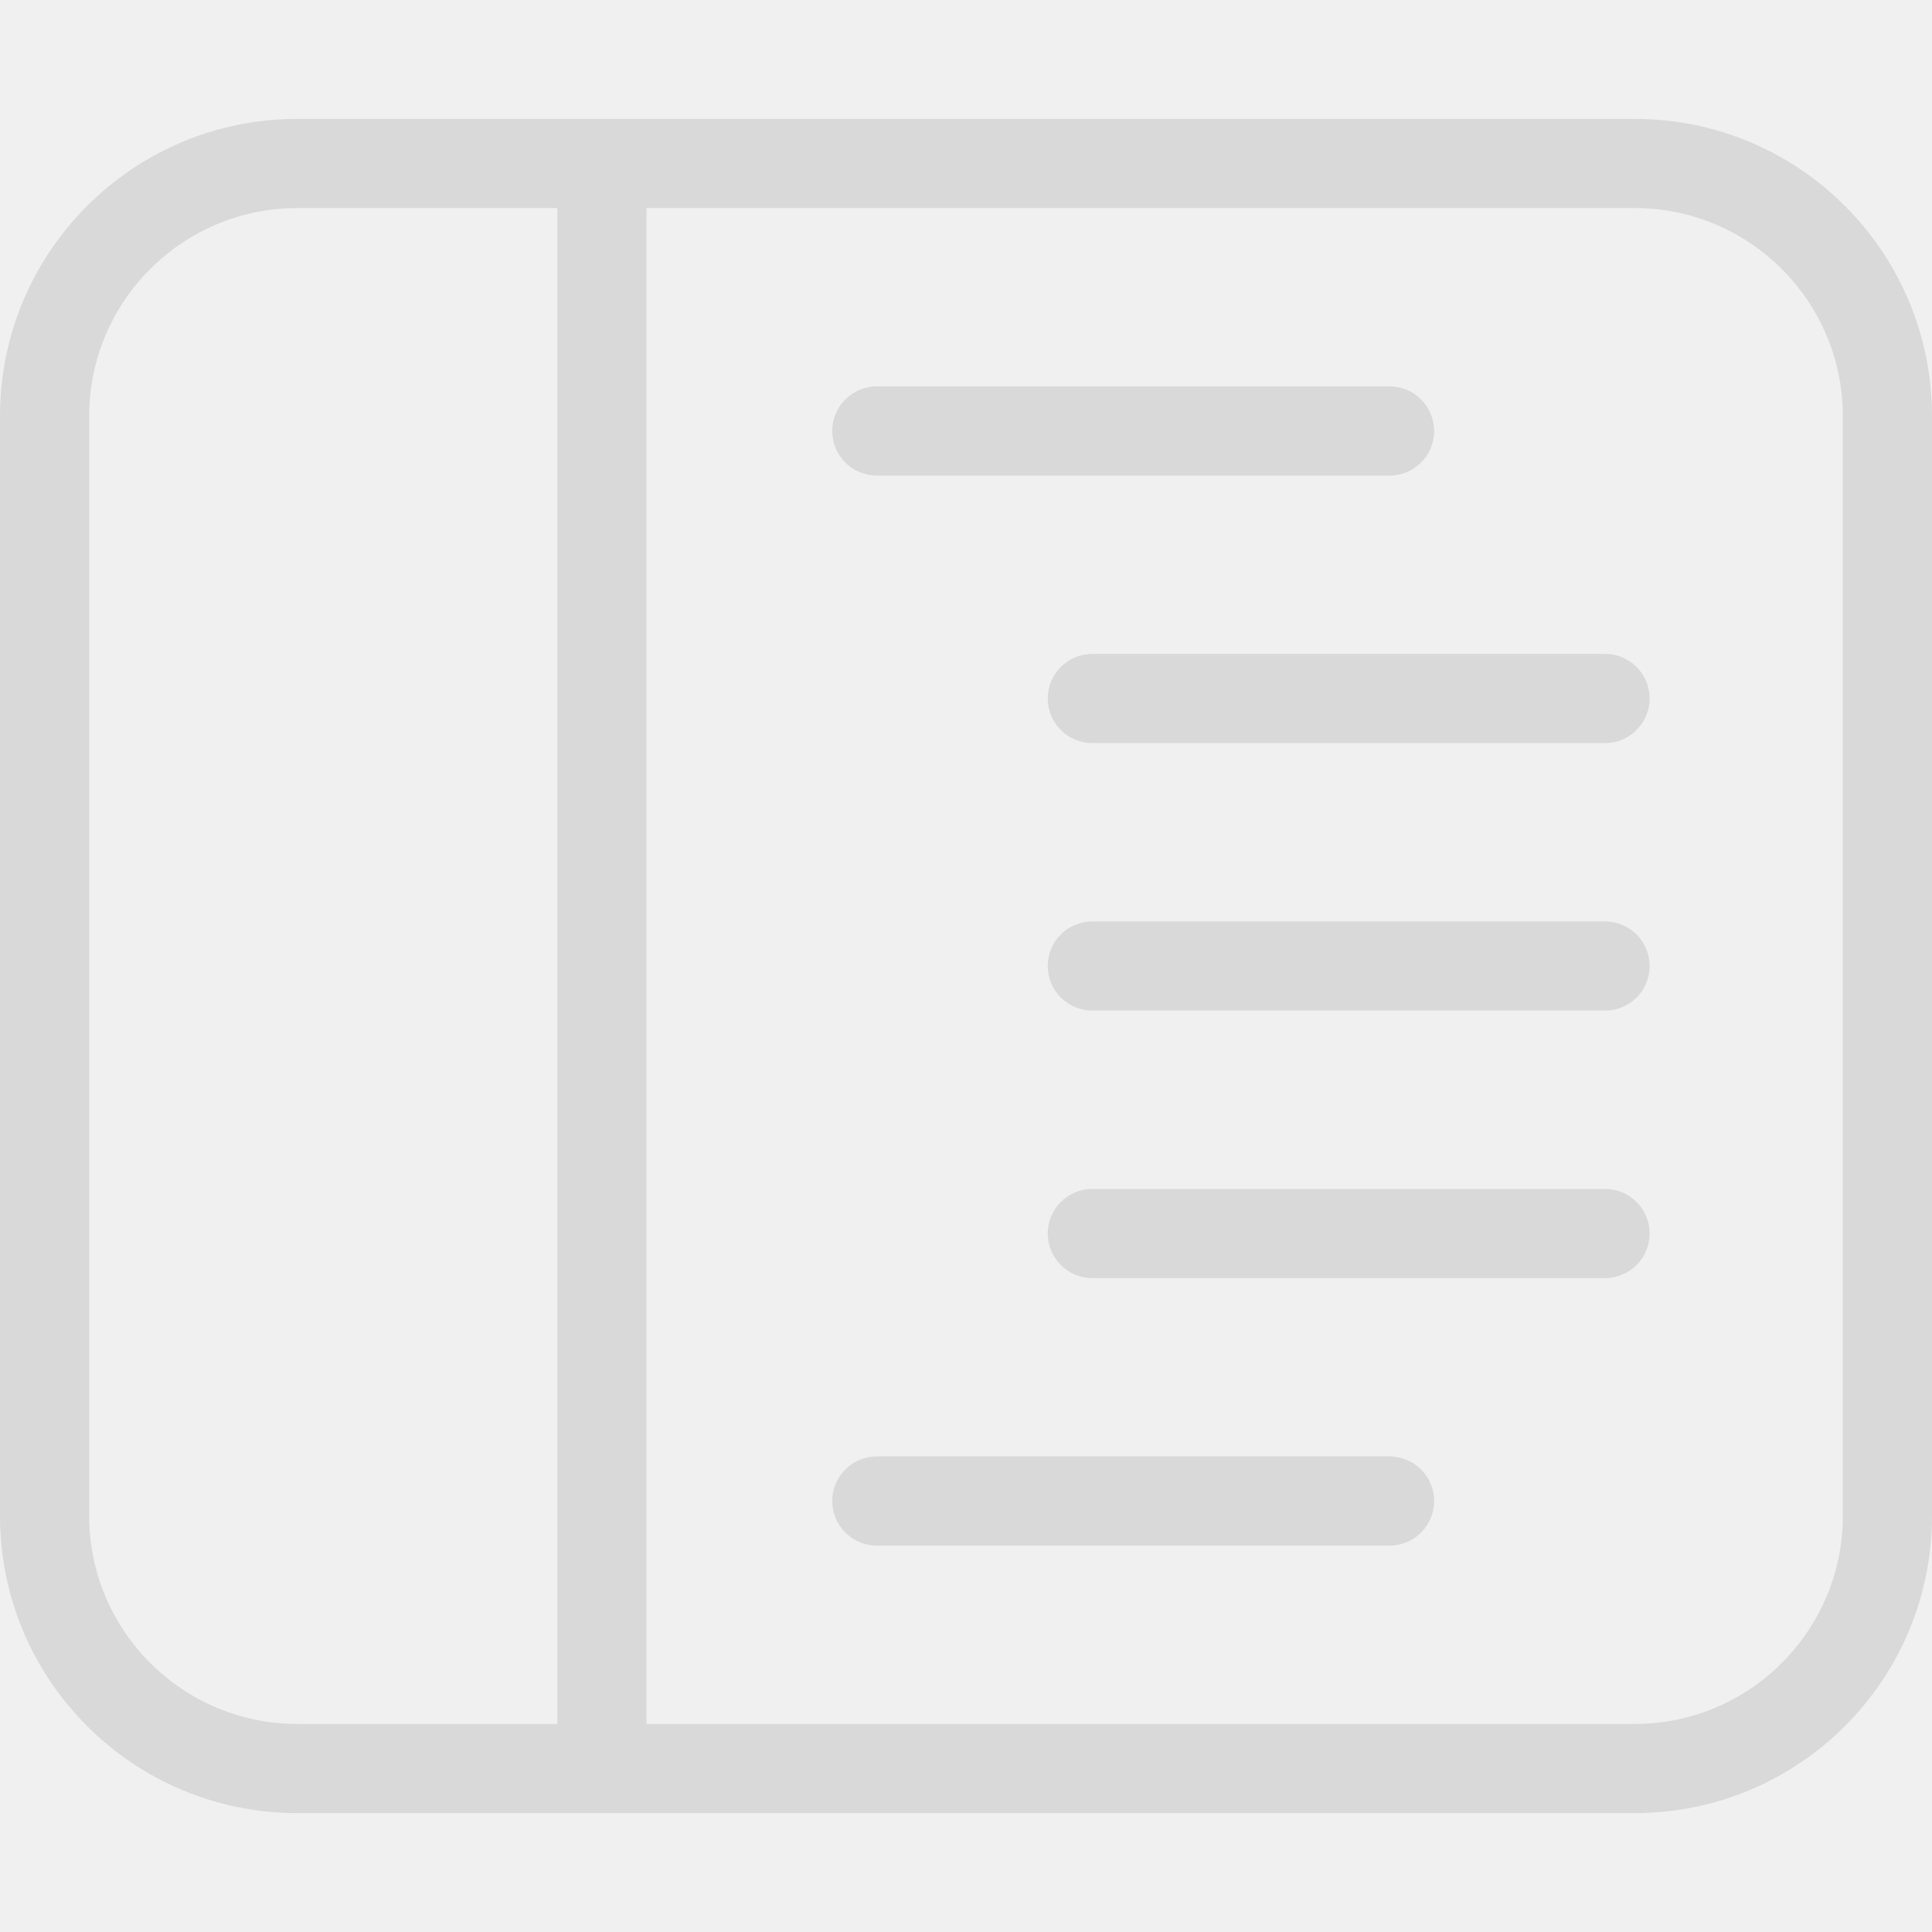
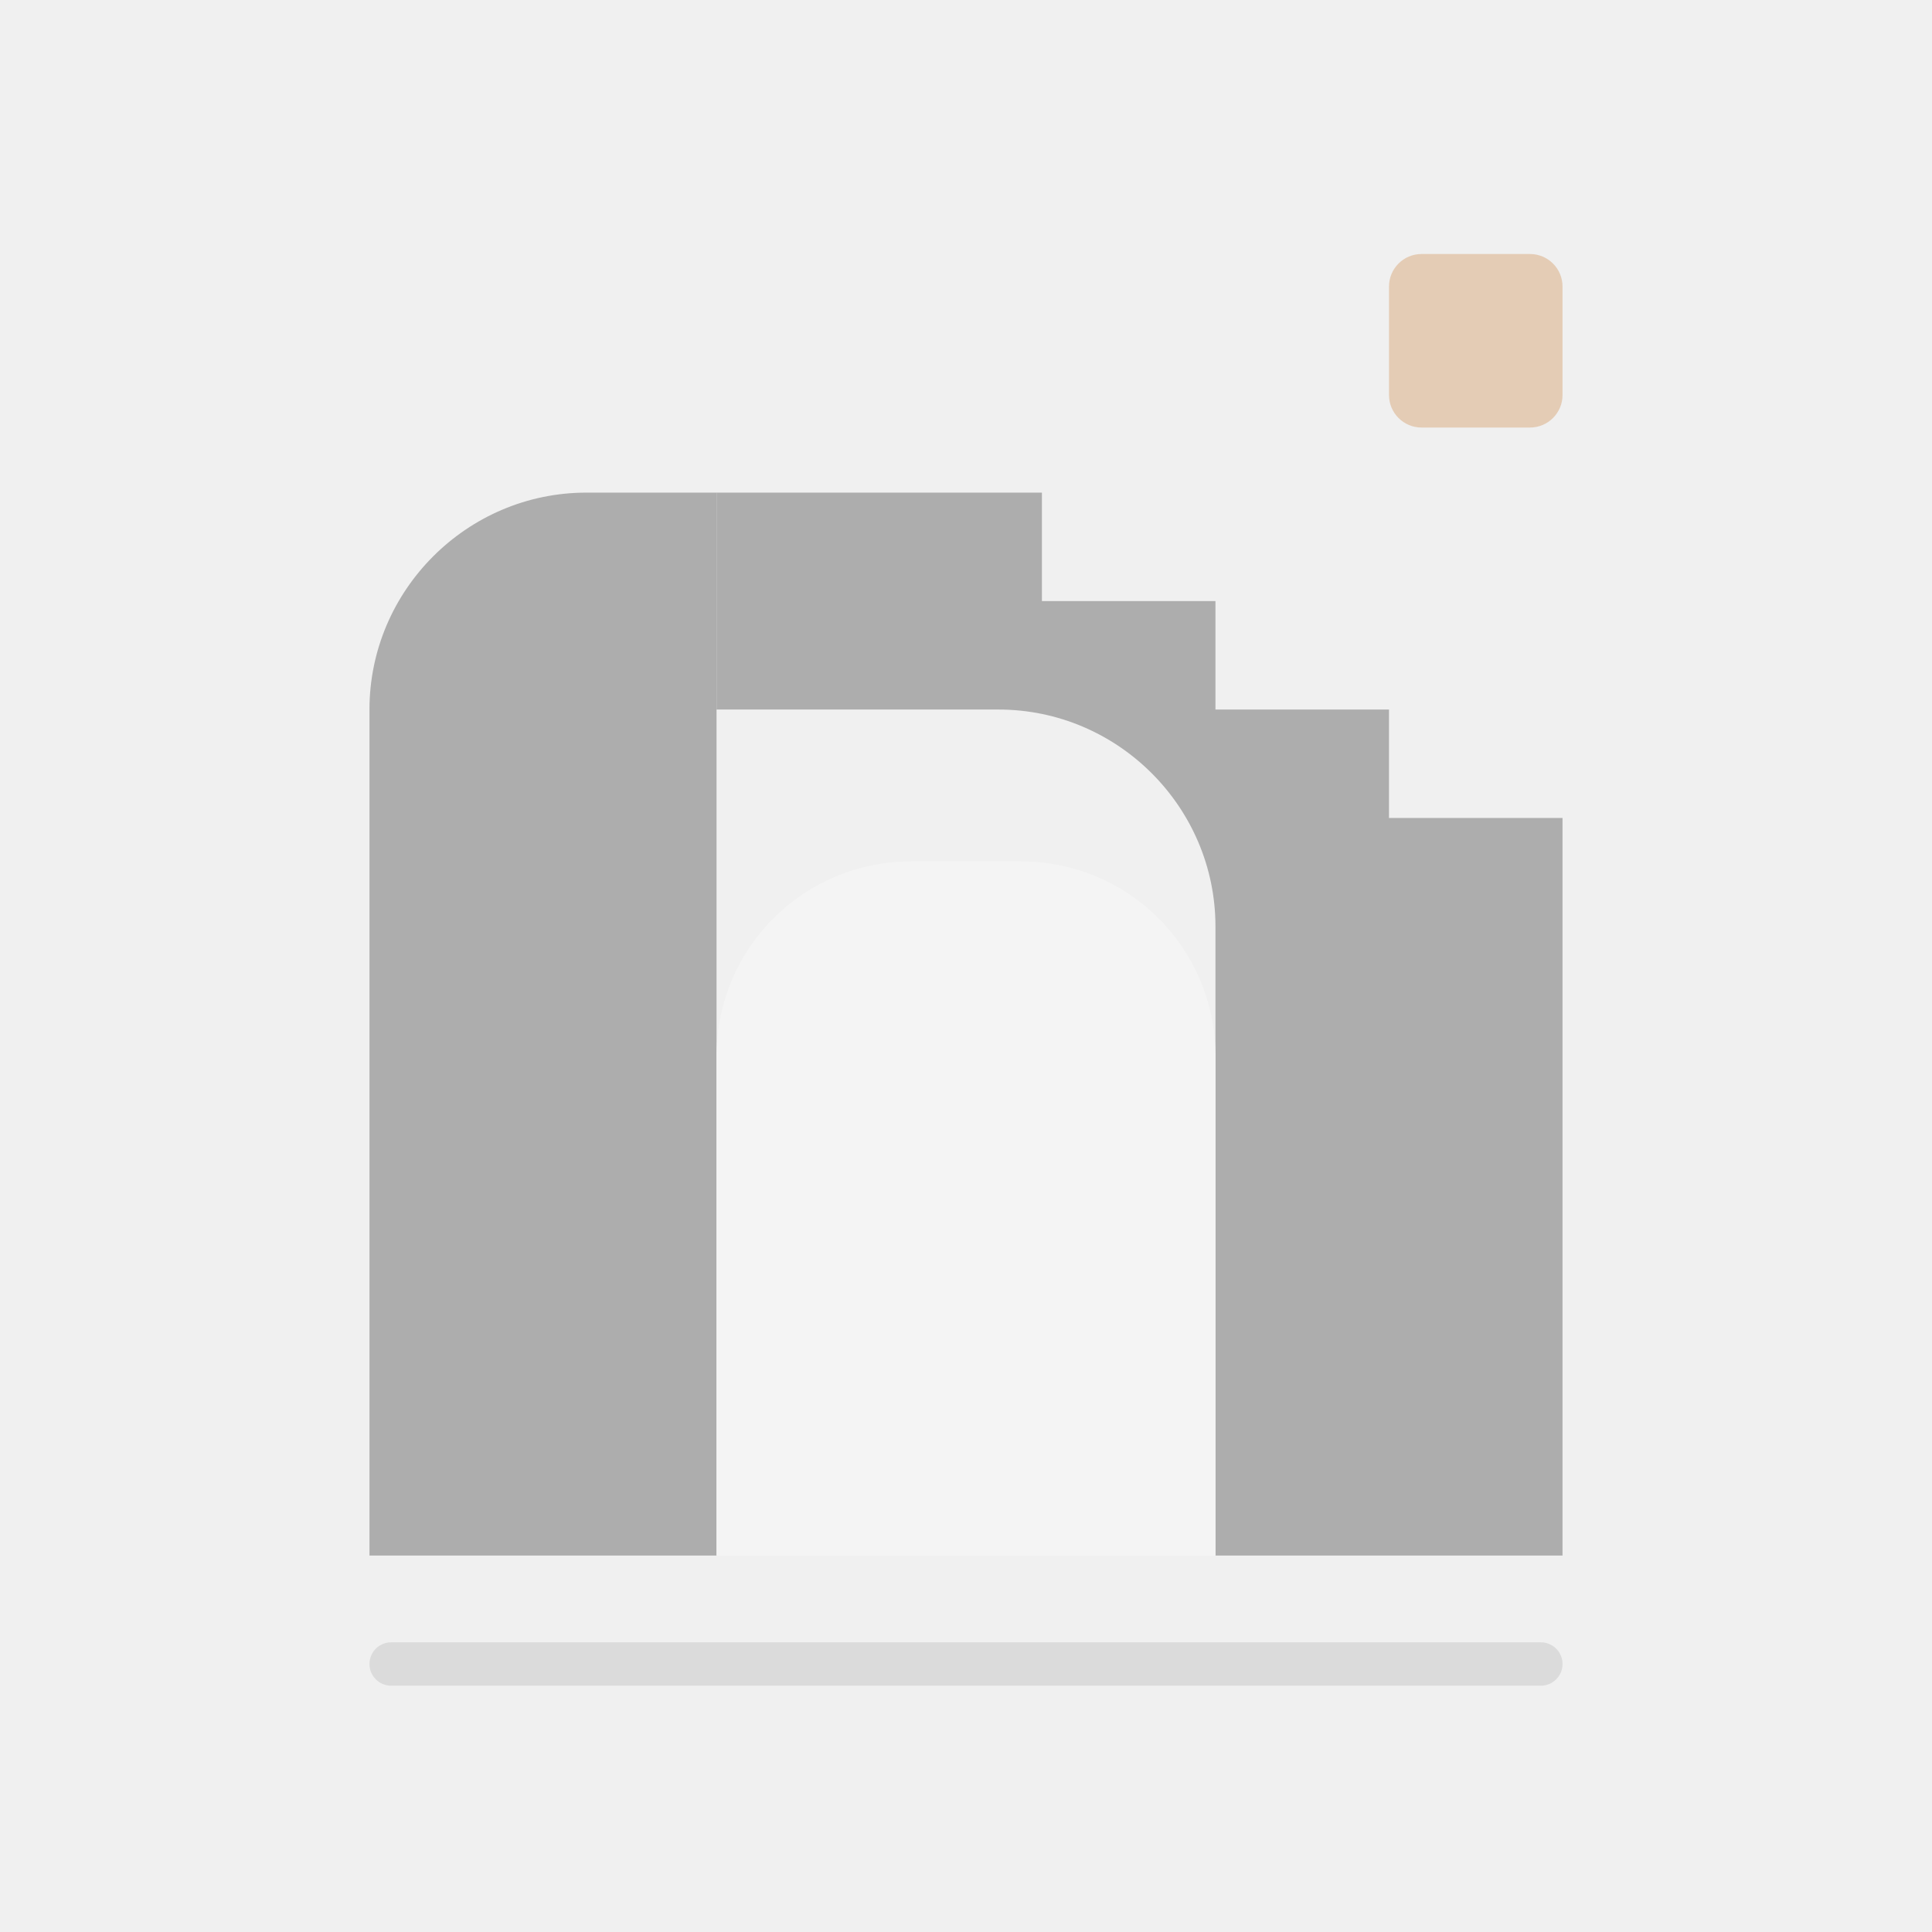
- <svg xmlns="http://www.w3.org/2000/svg" width="260" height="260" viewBox="0 0 260 260" fill="none">
-   <path d="M220 16H40C17.909 16 0 33.909 0 56V204C0 226.091 17.909 244 40 244H220C242.091 244 260 226.091 260 204V56C260 33.909 242.091 16 220 16ZM12 204V56C12 40.561 24.561 28 40 28H75V232H40C24.561 232 12 219.439 12 204ZM248 204C248 219.439 235.439 232 220 232H87V28H220C235.439 28 248 40.561 248 56V204ZM112 58C112 54.686 114.686 52 118 52H187C190.314 52 193 54.686 193 58C193 61.314 190.314 64 187 64H118C114.686 64 112 61.314 112 58ZM193 202C193 205.314 190.314 208 187 208H118C114.686 208 112 205.314 112 202C112 198.686 114.686 196 118 196H187C190.314 196 193 198.686 193 202ZM222 94C222 97.314 219.314 100 216 100H147C143.686 100 141 97.314 141 94C141 90.686 143.686 88 147 88H216C219.314 88 222 90.686 222 94ZM222 130C222 133.314 219.314 136 216 136H147C143.686 136 141 133.314 141 130C141 126.686 143.686 124 147 124H216C219.314 124 222 126.686 222 130ZM222 166C222 169.314 219.314 172 216 172H147C143.686 172 141 169.314 141 166C141 162.686 143.686 160 147 160H216C219.314 160 222 162.686 222 166Z" fill="#D9D9D9" />
+ <svg xmlns="http://www.w3.org/2000/svg" width="251" height="251" viewBox="0 0 251 251" fill="none" opacity="0.3">
+   <path d="M48 202.091V92.182C48 76.682 60.682 64 76.182 64H93.091V202.091H48Z" fill="#111111" />
+   <path d="M93.091 64H135.364V78.091H157.909V92.182H180.455V106.273H203V202.091H157.909V120.364C157.909 104.864 145.227 92.182 129.727 92.182H93.091V64Z" fill="#111111" />
+   <path d="M93.091 202.091V137.273C93.091 123.182 104.364 111.909 118.455 111.909H132.545C146.636 111.909 157.909 123.182 157.909 137.273V202.091H93.091Z" fill="#ffffff" />
+   <path d="M198.773 33H184.682C182.347 33 180.455 34.893 180.455 37.227V51.318C180.455 53.653 182.347 55.545 184.682 55.545H198.773C201.107 55.545 203 53.653 203 51.318V37.227C203 34.893 201.107 33 198.773 33Z" fill="#C9782D" />
+   <path opacity="0.45" d="M200.182 213.364H50.818C49.262 213.364 48 214.625 48 216.182C48 217.738 49.262 219 50.818 219H200.182C201.738 219 203 217.738 203 216.182C203 214.625 201.738 213.364 200.182 213.364Z" fill="#555555" />
</svg>
